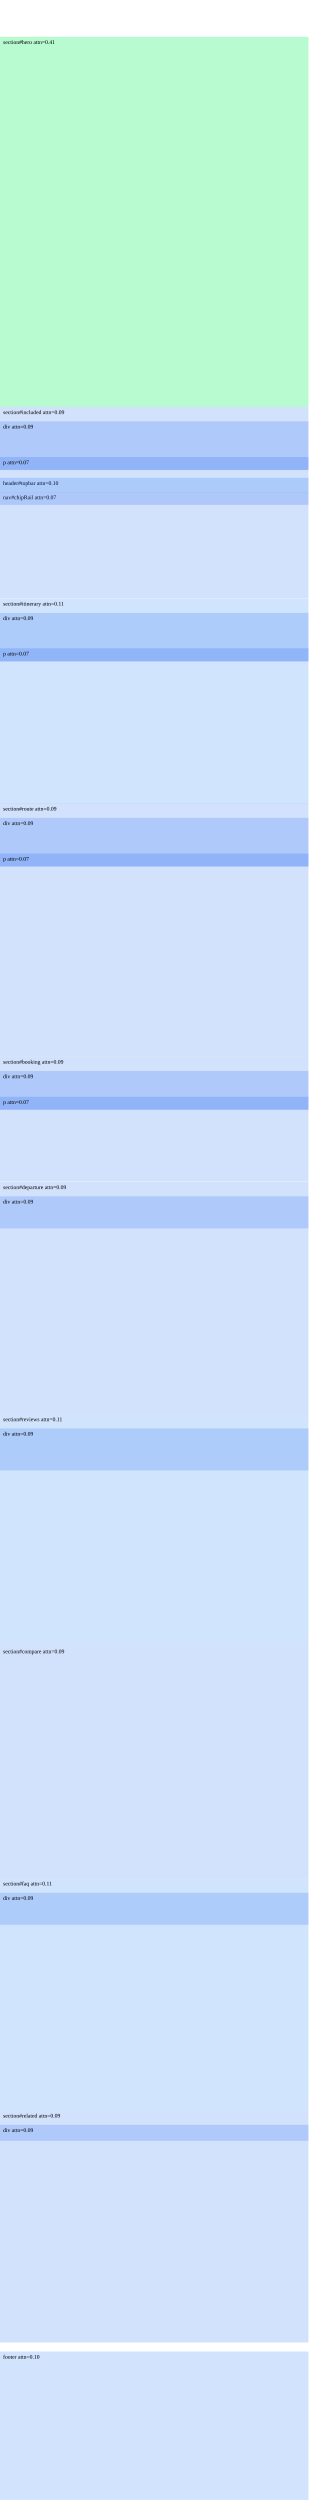
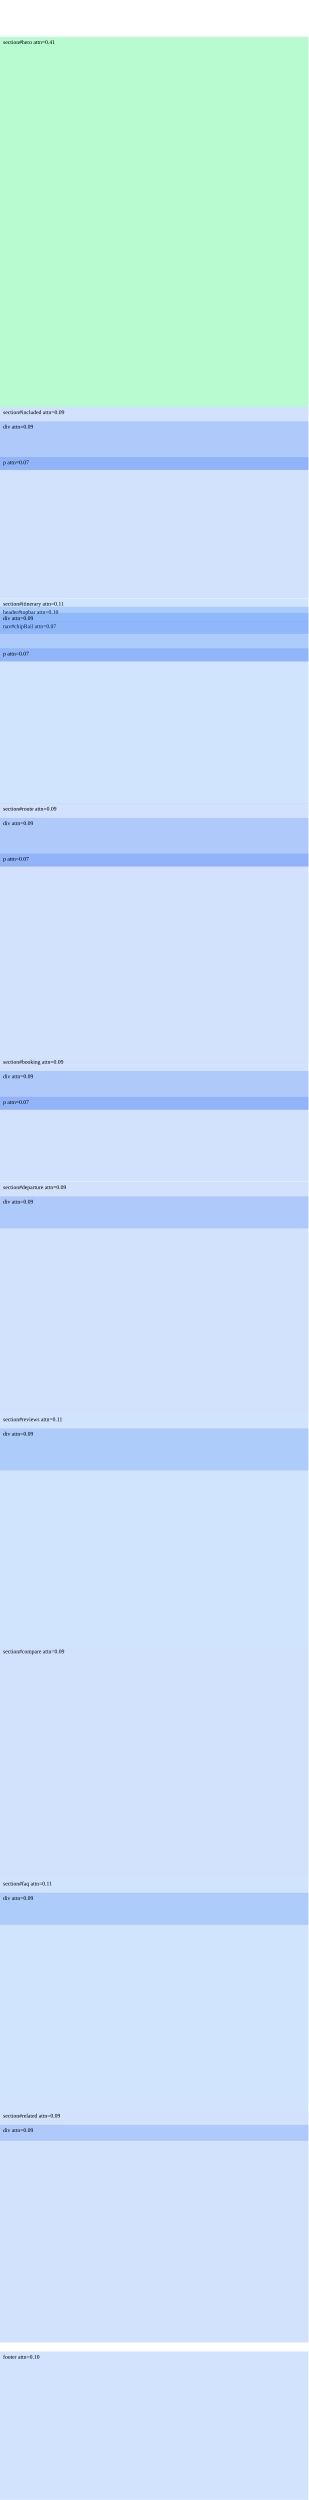
<svg xmlns="http://www.w3.org/2000/svg" width="600" height="4863">
-   <rect x="0" y="929.4" width="600" height="28.1" fill="hsl(215,90%,50%)" fill-opacity="0.19" />
-   <text x="6" y="943.4" font-size="11" fill="#000">header#topbar attn=0.10</text>
-   <rect x="0" y="957.1" width="600" height="25.0" fill="hsl(222,90%,50%)" fill-opacity="0.18" />
-   <text x="6" y="971.1" font-size="11" fill="#000">nav#chipRail attn=0.07</text>
+   <rect x="0" y="1180.2" width="600" height="28.1" fill="hsl(215,90%,50%)" fill-opacity="0.19" />
+   <text x="6" y="1194.2" font-size="11" fill="#000">header#topbar attn=0.10</text>
+   <rect x="0" y="1207.9" width="600" height="25.0" fill="hsl(222,90%,50%)" fill-opacity="0.18" />
+   <text x="6" y="1221.9" font-size="11" fill="#000">nav#chipRail attn=0.07</text>
  <rect x="0" y="71.6" width="600" height="719.9" fill="hsl(141,90%,50%)" fill-opacity="0.29" />
  <text x="6" y="85.6" font-size="11" fill="#000">section#hero attn=0.41</text>
  <rect x="0" y="791.5" width="600" height="372.0" fill="hsl(218,90%,50%)" fill-opacity="0.18" />
  <text x="6" y="805.5" font-size="11" fill="#000">section#included attn=0.09</text>
  <rect x="0" y="819.6" width="600" height="94.4" fill="hsl(218,90%,50%)" fill-opacity="0.18" />
  <text x="6" y="833.6" font-size="11" fill="#000">div attn=0.09</text>
  <rect x="0" y="889.0" width="600" height="25.5" fill="hsl(222,90%,50%)" fill-opacity="0.18" />
  <text x="6" y="903.0" font-size="11" fill="#000">p attn=0.07</text>
  <rect x="0" y="1164.0" width="600" height="399.3" fill="hsl(214,90%,50%)" fill-opacity="0.19" />
  <text x="6" y="1178.0" font-size="11" fill="#000">section#itinerary attn=0.11</text>
  <rect x="0" y="1192.1" width="600" height="94.4" fill="hsl(218,90%,50%)" fill-opacity="0.18" />
  <text x="6" y="1206.1" font-size="11" fill="#000">div attn=0.09</text>
  <rect x="0" y="1261.1" width="600" height="25.5" fill="hsl(222,90%,50%)" fill-opacity="0.18" />
  <text x="6" y="1275.1" font-size="11" fill="#000">p attn=0.07</text>
  <rect x="0" y="1562.8" width="600" height="492.4" fill="hsl(218,90%,50%)" fill-opacity="0.18" />
  <text x="6" y="1576.8" font-size="11" fill="#000">section#route attn=0.09</text>
  <rect x="0" y="1590.9" width="600" height="94.4" fill="hsl(218,90%,50%)" fill-opacity="0.18" />
  <text x="6" y="1604.9" font-size="11" fill="#000">div attn=0.09</text>
  <rect x="0" y="1660.3" width="600" height="25.5" fill="hsl(222,90%,50%)" fill-opacity="0.18" />
  <text x="6" y="1674.3" font-size="11" fill="#000">p attn=0.07</text>
  <rect x="0" y="2055.2" width="600" height="243.3" fill="hsl(218,90%,50%)" fill-opacity="0.18" />
  <text x="6" y="2069.2" font-size="11" fill="#000">section#booking attn=0.09</text>
  <rect x="0" y="2083.3" width="600" height="75.1" fill="hsl(218,90%,50%)" fill-opacity="0.18" />
  <text x="6" y="2097.3" font-size="11" fill="#000">div attn=0.09</text>
  <rect x="0" y="2133.4" width="600" height="25.5" fill="hsl(222,90%,50%)" fill-opacity="0.18" />
  <text x="6" y="2147.4" font-size="11" fill="#000">p attn=0.07</text>
  <rect x="0" y="2299.0" width="600" height="451.5" fill="hsl(218,90%,50%)" fill-opacity="0.18" />
  <text x="6" y="2313.0" font-size="11" fill="#000">section#departure attn=0.09</text>
  <rect x="0" y="2327.1" width="600" height="62.4" fill="hsl(218,90%,50%)" fill-opacity="0.18" />
  <text x="6" y="2341.1" font-size="11" fill="#000">div attn=0.09</text>
  <rect x="0" y="2750.5" width="600" height="451.5" fill="hsl(214,90%,50%)" fill-opacity="0.19" />
  <text x="6" y="2764.5" font-size="11" fill="#000">section#reviews attn=0.11</text>
  <rect x="0" y="2778.6" width="600" height="81.7" fill="hsl(218,90%,50%)" fill-opacity="0.18" />
  <text x="6" y="2792.6" font-size="11" fill="#000">div attn=0.09</text>
  <rect x="0" y="3202.0" width="600" height="451.5" fill="hsl(218,90%,50%)" fill-opacity="0.18" />
  <text x="6" y="3216.0" font-size="11" fill="#000">section#compare attn=0.09</text>
  <rect x="0" y="3653.6" width="600" height="451.5" fill="hsl(214,90%,50%)" fill-opacity="0.19" />
  <text x="6" y="3667.6" font-size="11" fill="#000">section#faq attn=0.11</text>
  <rect x="0" y="3681.7" width="600" height="62.4" fill="hsl(218,90%,50%)" fill-opacity="0.18" />
  <text x="6" y="3695.7" font-size="11" fill="#000">div attn=0.09</text>
  <rect x="0" y="4105.1" width="600" height="451.5" fill="hsl(218,90%,50%)" fill-opacity="0.18" />
  <text x="6" y="4119.1" font-size="11" fill="#000">section#related attn=0.09</text>
  <rect x="0" y="4133.2" width="600" height="31.2" fill="hsl(218,90%,50%)" fill-opacity="0.18" />
  <text x="6" y="4147.2" font-size="11" fill="#000">div attn=0.09</text>
  <rect x="0" y="4574.2" width="600" height="288.6" fill="hsl(215,90%,50%)" fill-opacity="0.19" />
  <text x="6" y="4588.2" font-size="11" fill="#000">footer attn=0.10</text>
</svg>
